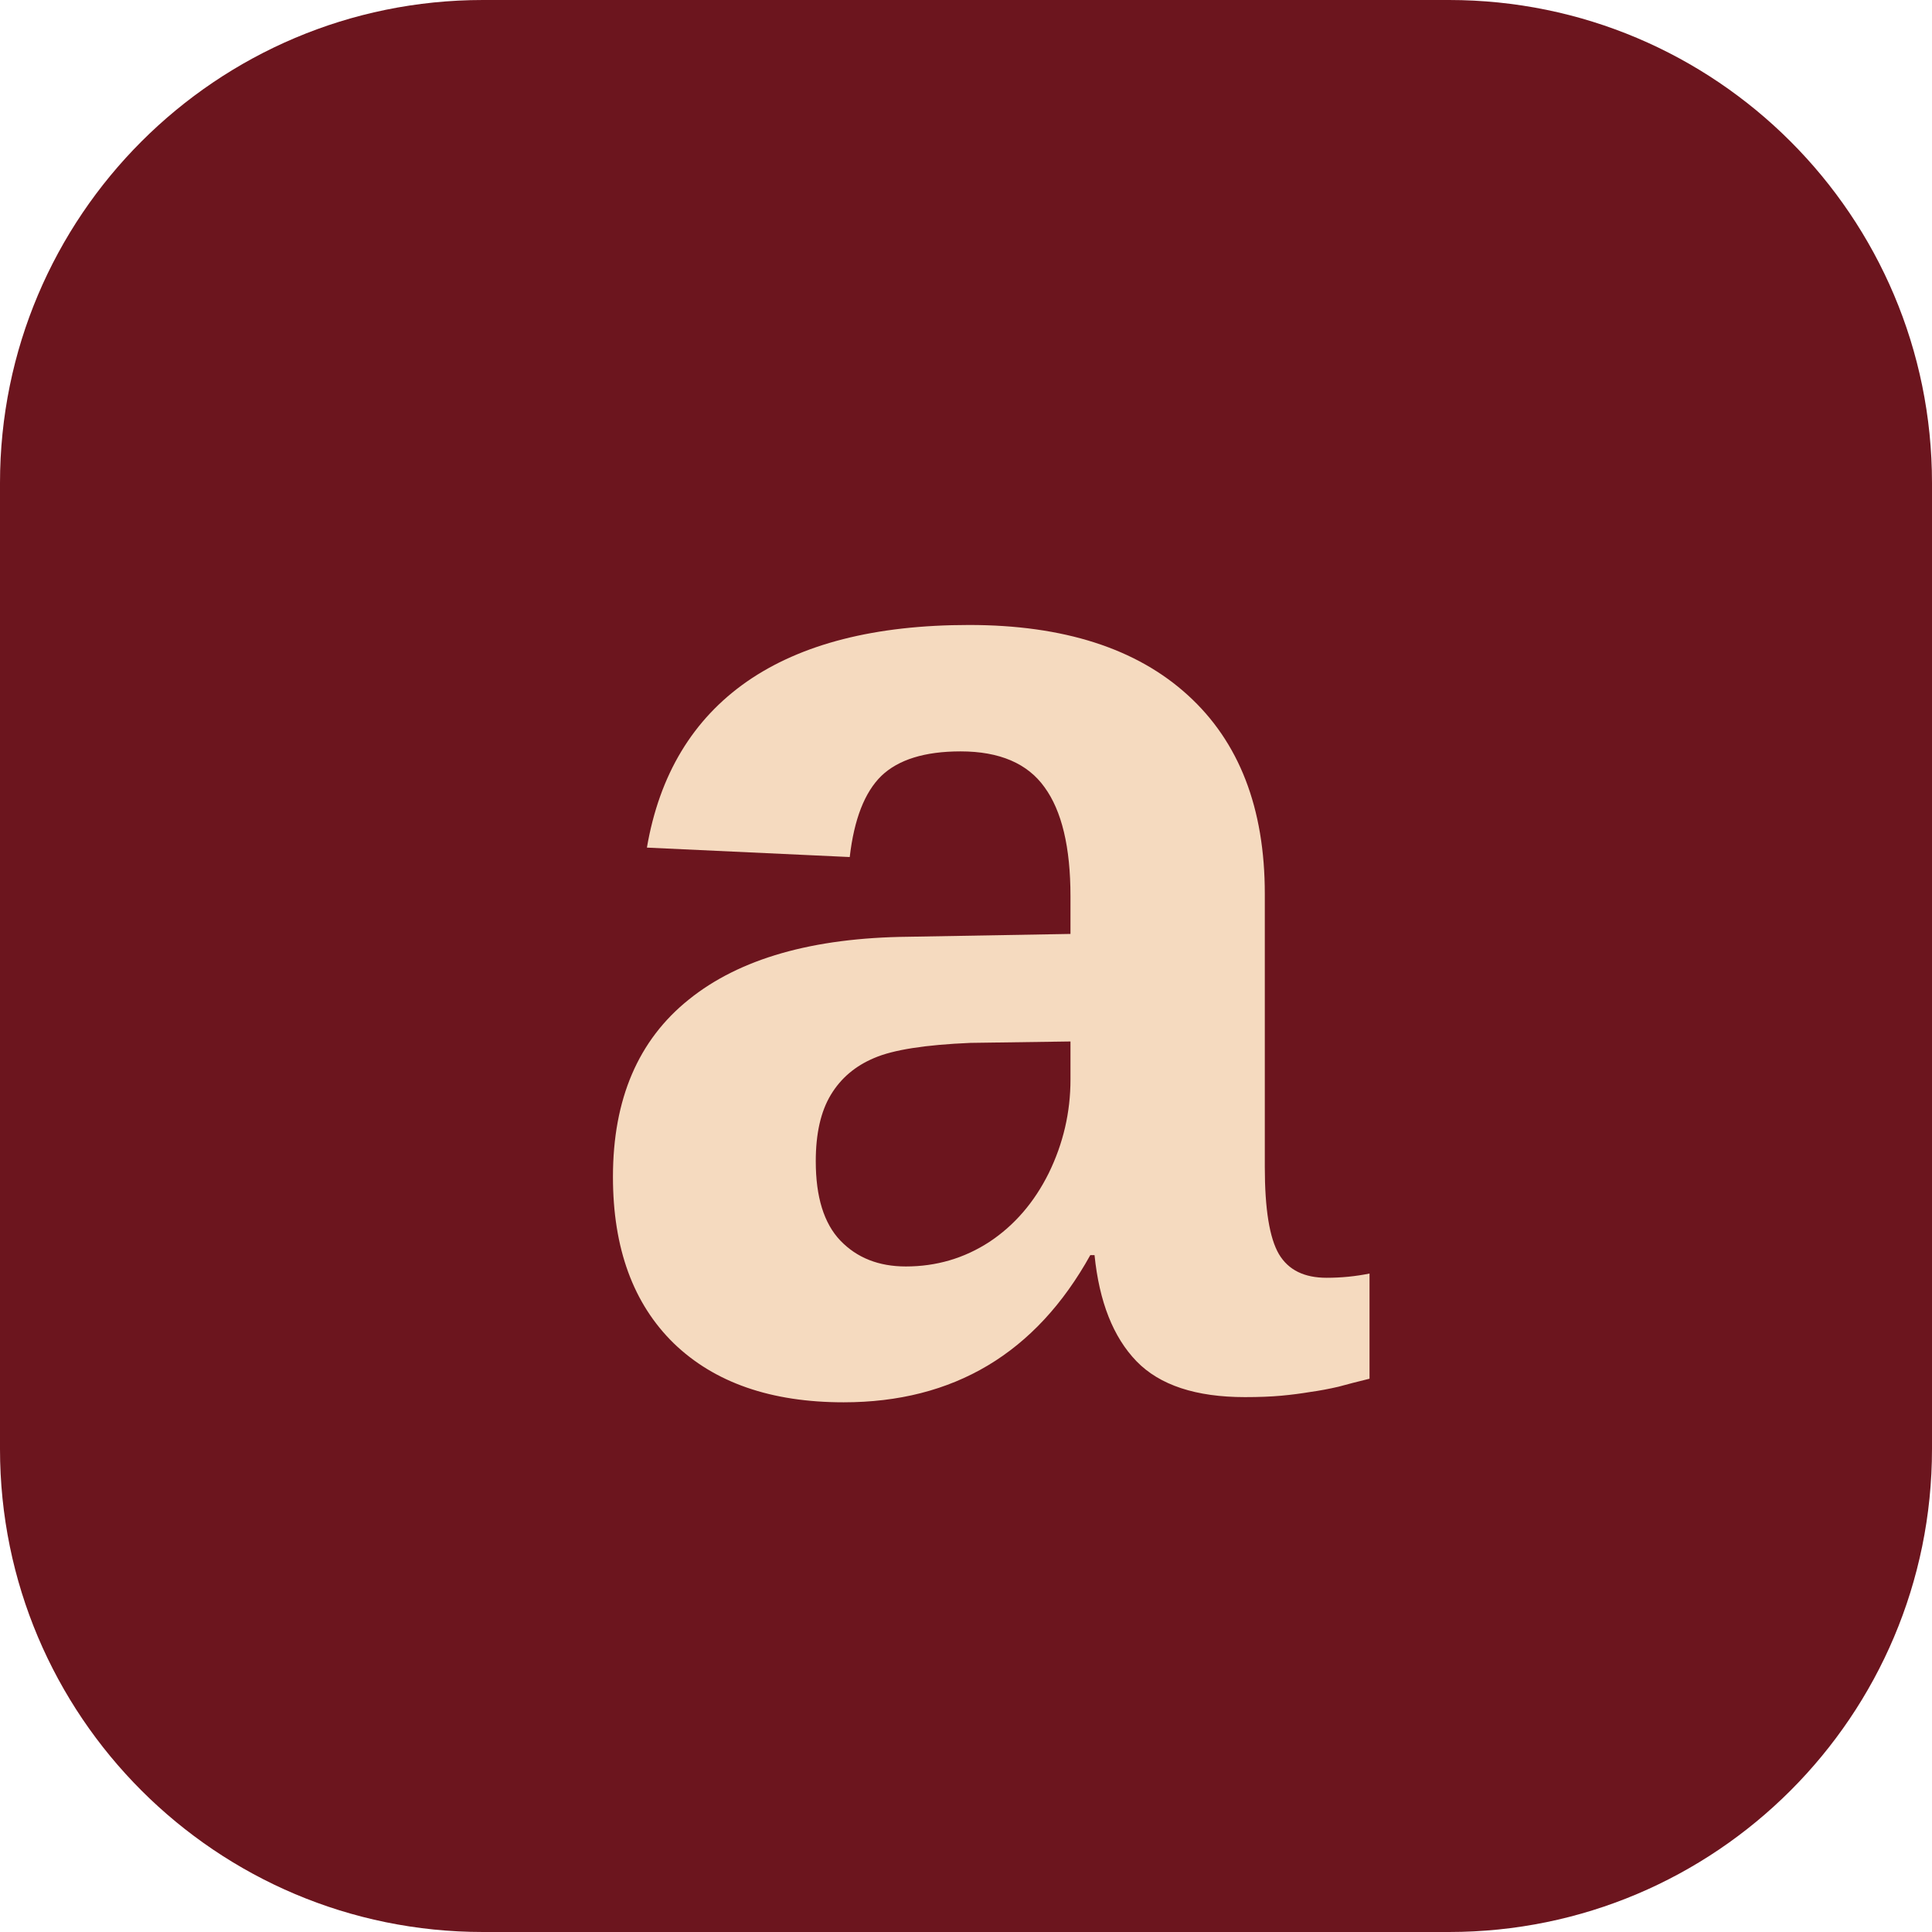
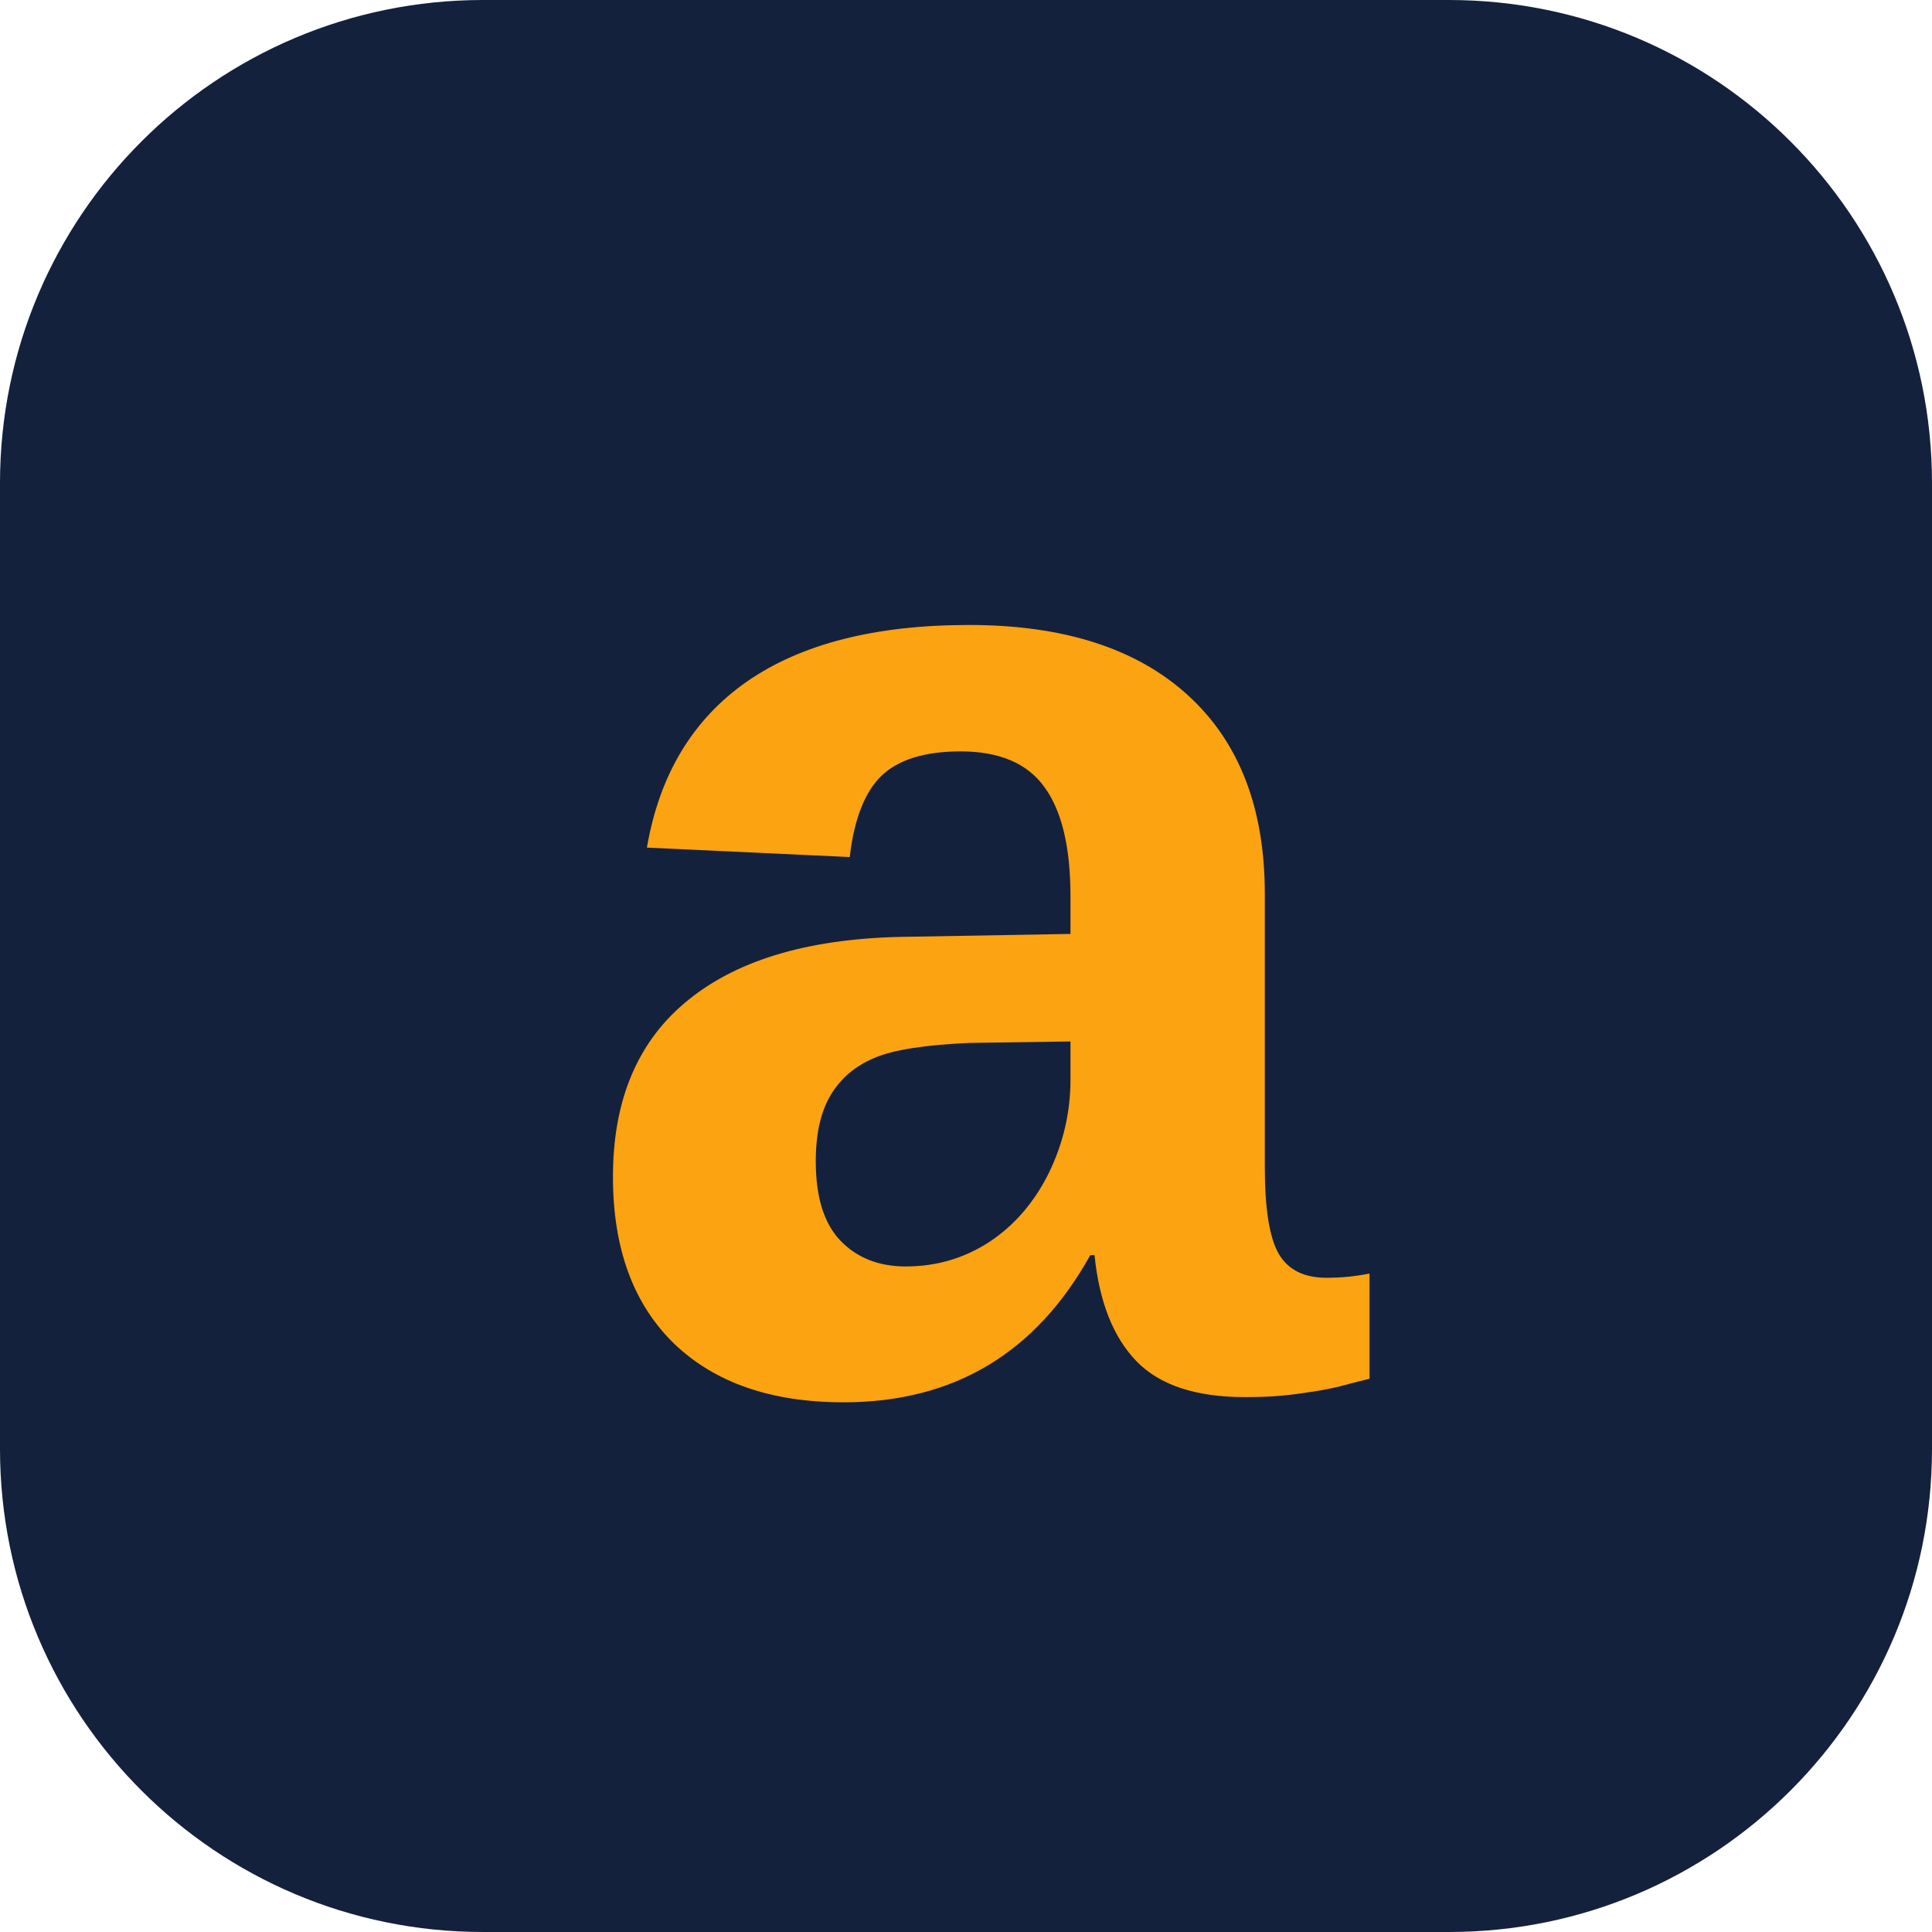
<svg xmlns="http://www.w3.org/2000/svg" viewBox="0 0 64 64">
-   <rect width="64" height="64" rx="16" fill="#6C151E" />
-   <text x="32" y="46" font-family="Arial,sans-serif" font-size="47" font-weight="700" text-anchor="middle" fill="#F5DABF">a</text>
+   <rect width="64" height="64" rx="16" fill="#14213D" />
+   <text x="32" y="46" font-family="Arial,sans-serif" font-size="47" font-weight="700" text-anchor="middle" fill="#FCA311">a</text>
</svg>
